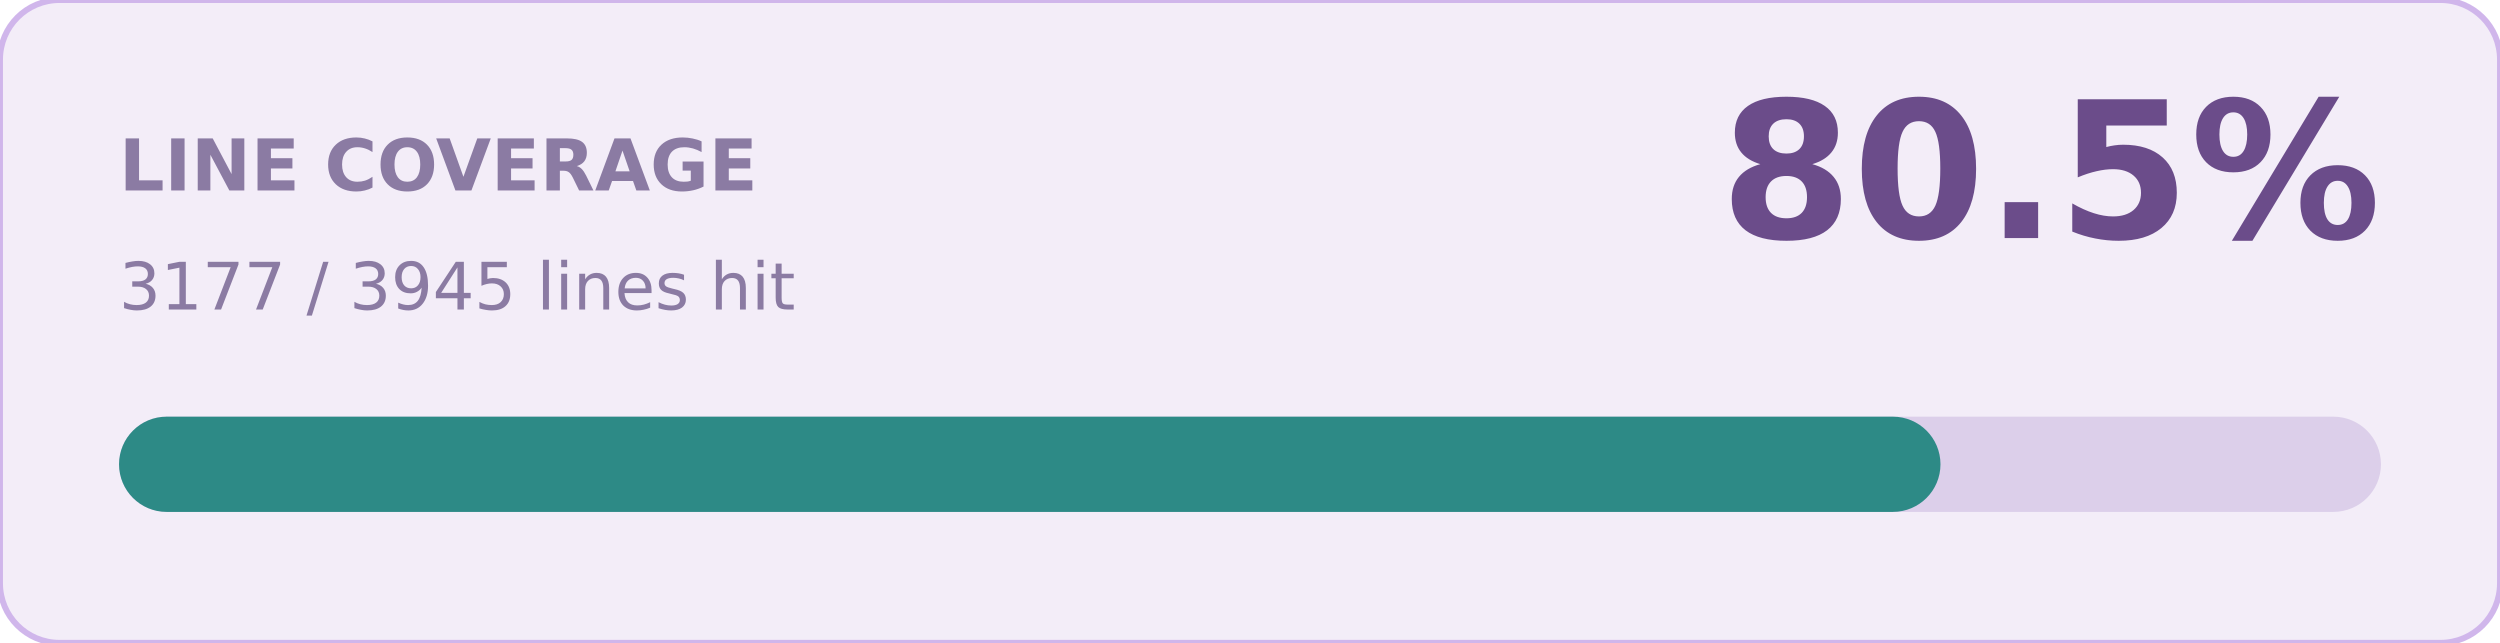
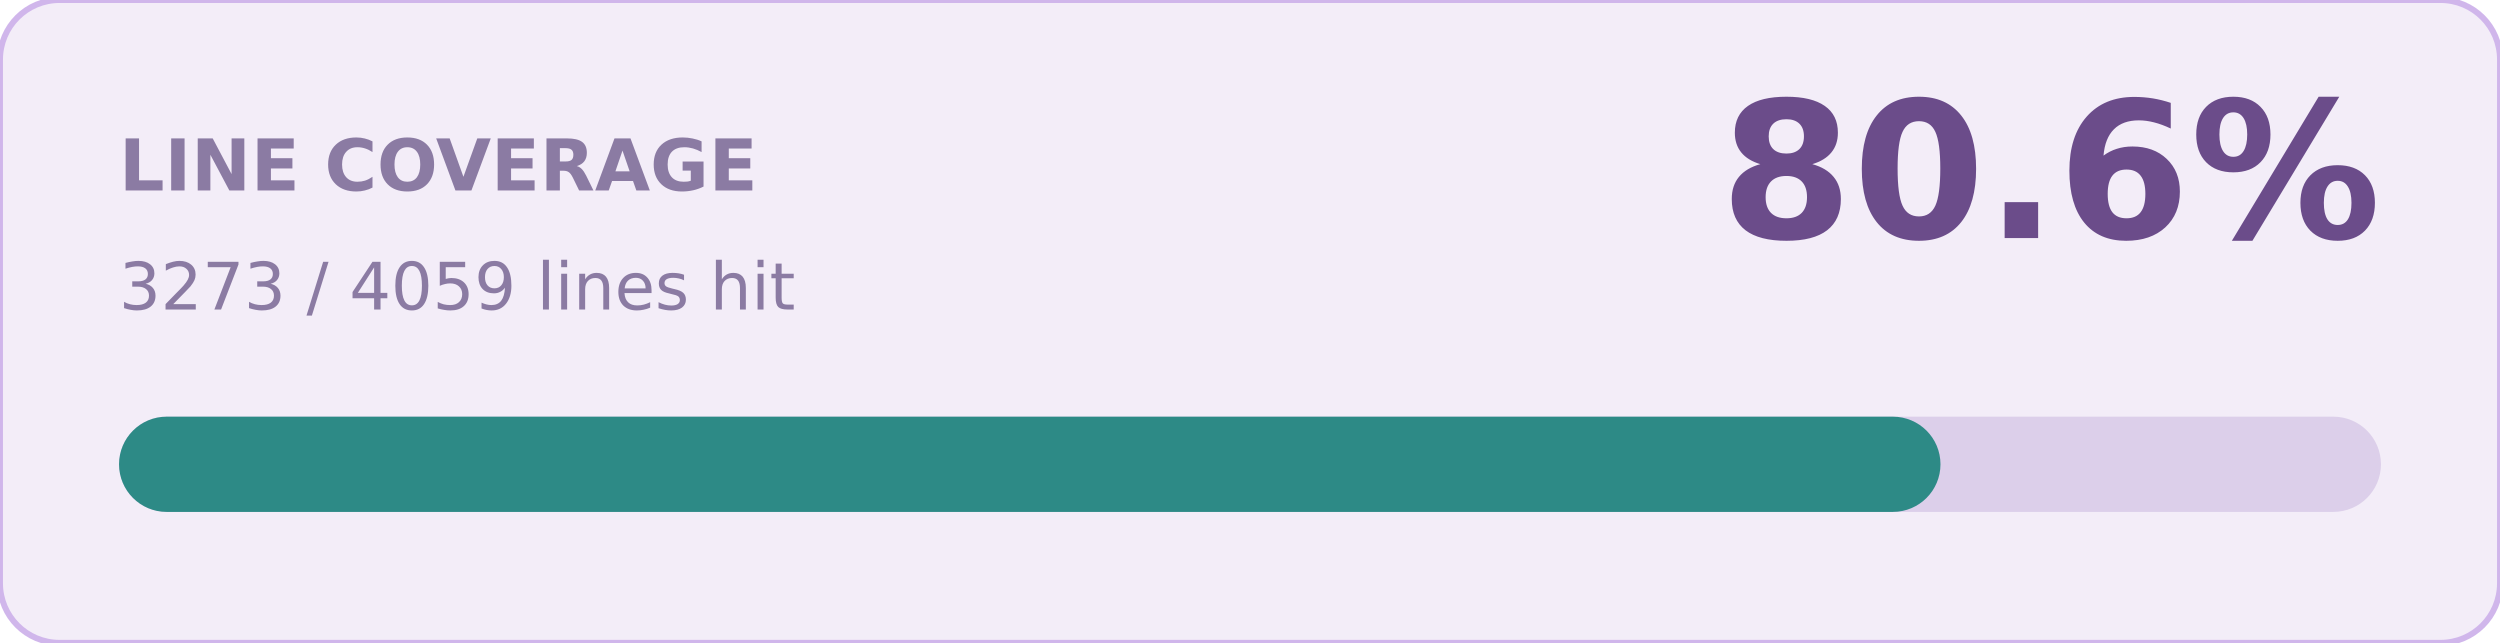
- <svg xmlns="http://www.w3.org/2000/svg" width="420" height="108" role="img" aria-label="line coverage 80.5%">
+ <svg xmlns="http://www.w3.org/2000/svg" width="420" height="108" role="img" aria-label="line coverage 80.6%">
  <rect width="420" height="108" rx="10" fill="#F3EDF8" stroke="#D0B6EB" />
  <text x="20" y="32" fill="#8B7BA3" font-family="Verdana,Geneva,DejaVu Sans,sans-serif" font-size="12" font-weight="700">LINE COVERAGE</text>
-   <text x="400" y="40" text-anchor="end" fill="#6B4C8A" font-family="Verdana,Geneva,DejaVu Sans,sans-serif" font-size="32" font-weight="700">80.5%</text>
-   <text x="20" y="52" fill="#8B7BA3" font-family="Verdana,Geneva,DejaVu Sans,sans-serif" font-size="11">3177 / 3945 lines hit</text>
+   <text x="400" y="40" text-anchor="end" fill="#6B4C8A" font-family="Verdana,Geneva,DejaVu Sans,sans-serif" font-size="32" font-weight="700">80.6%</text>
+   <text x="20" y="52" fill="#8B7BA3" font-family="Verdana,Geneva,DejaVu Sans,sans-serif" font-size="11">3273 / 4059 lines hit</text>
  <rect x="20" y="70" width="380" height="16" rx="8" fill="#DCCFEA" />
  <rect x="20" y="70" width="306" height="16" rx="8" fill="#2D8A86" />
</svg>
